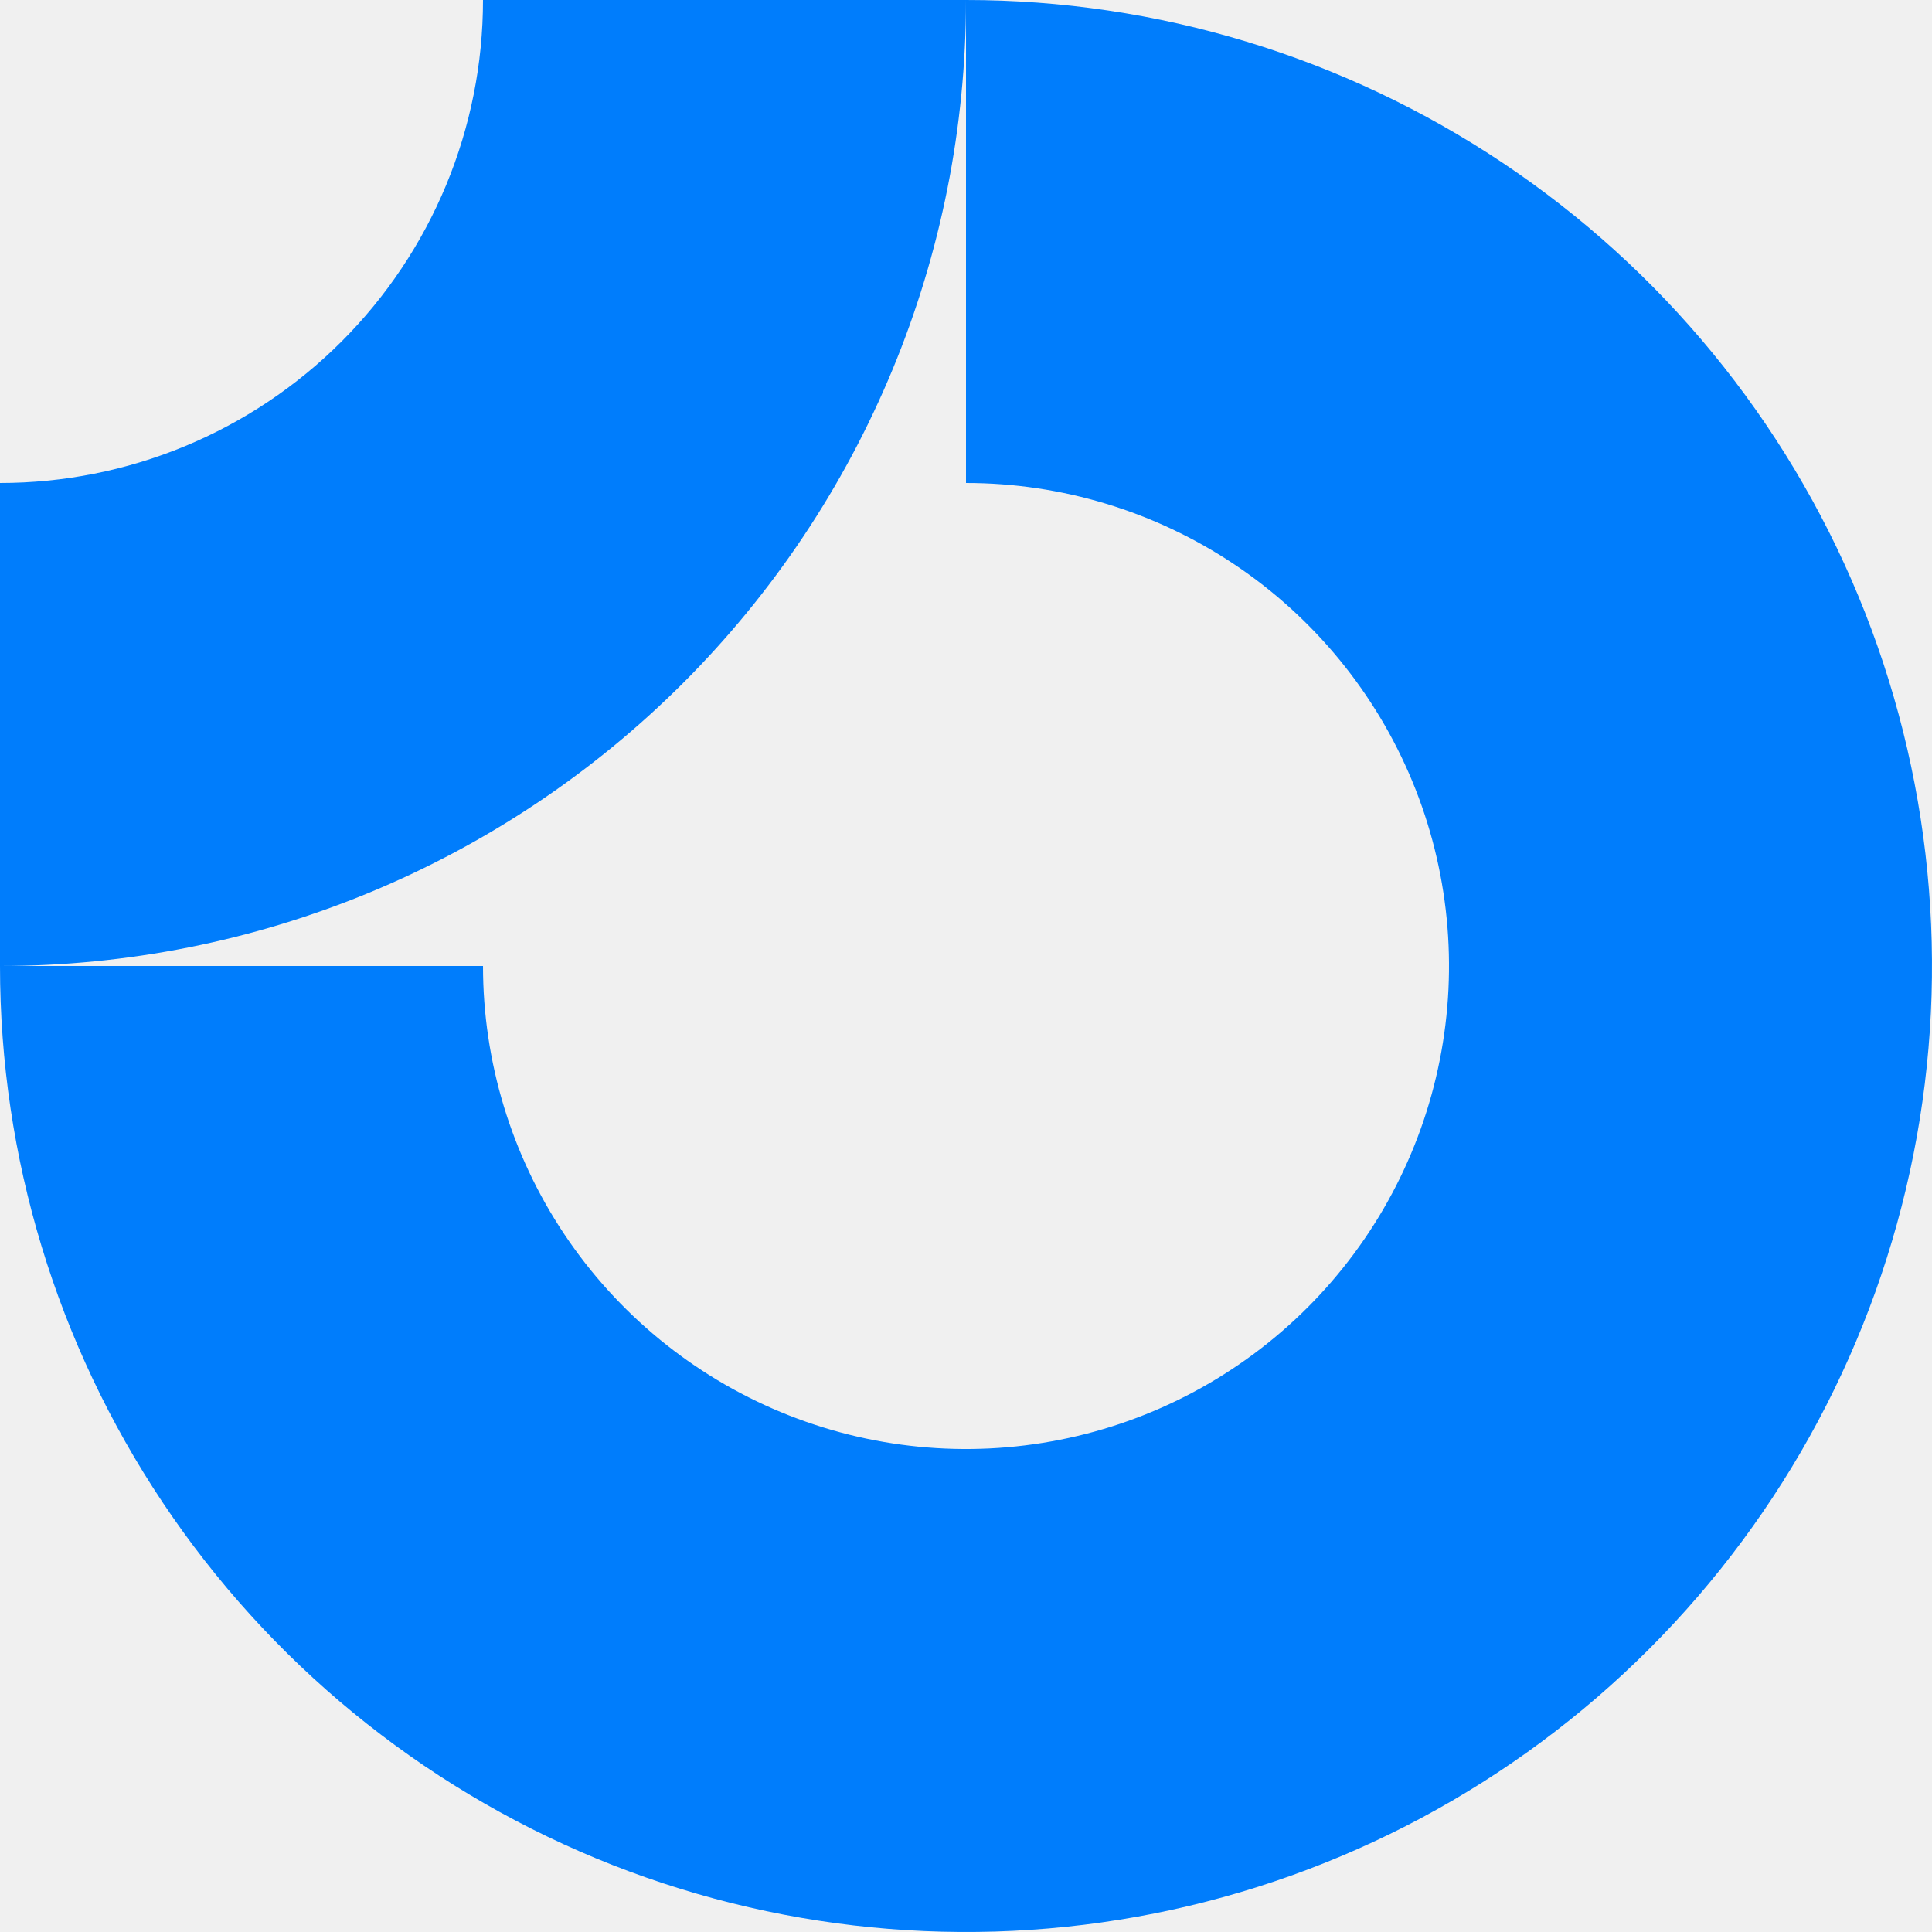
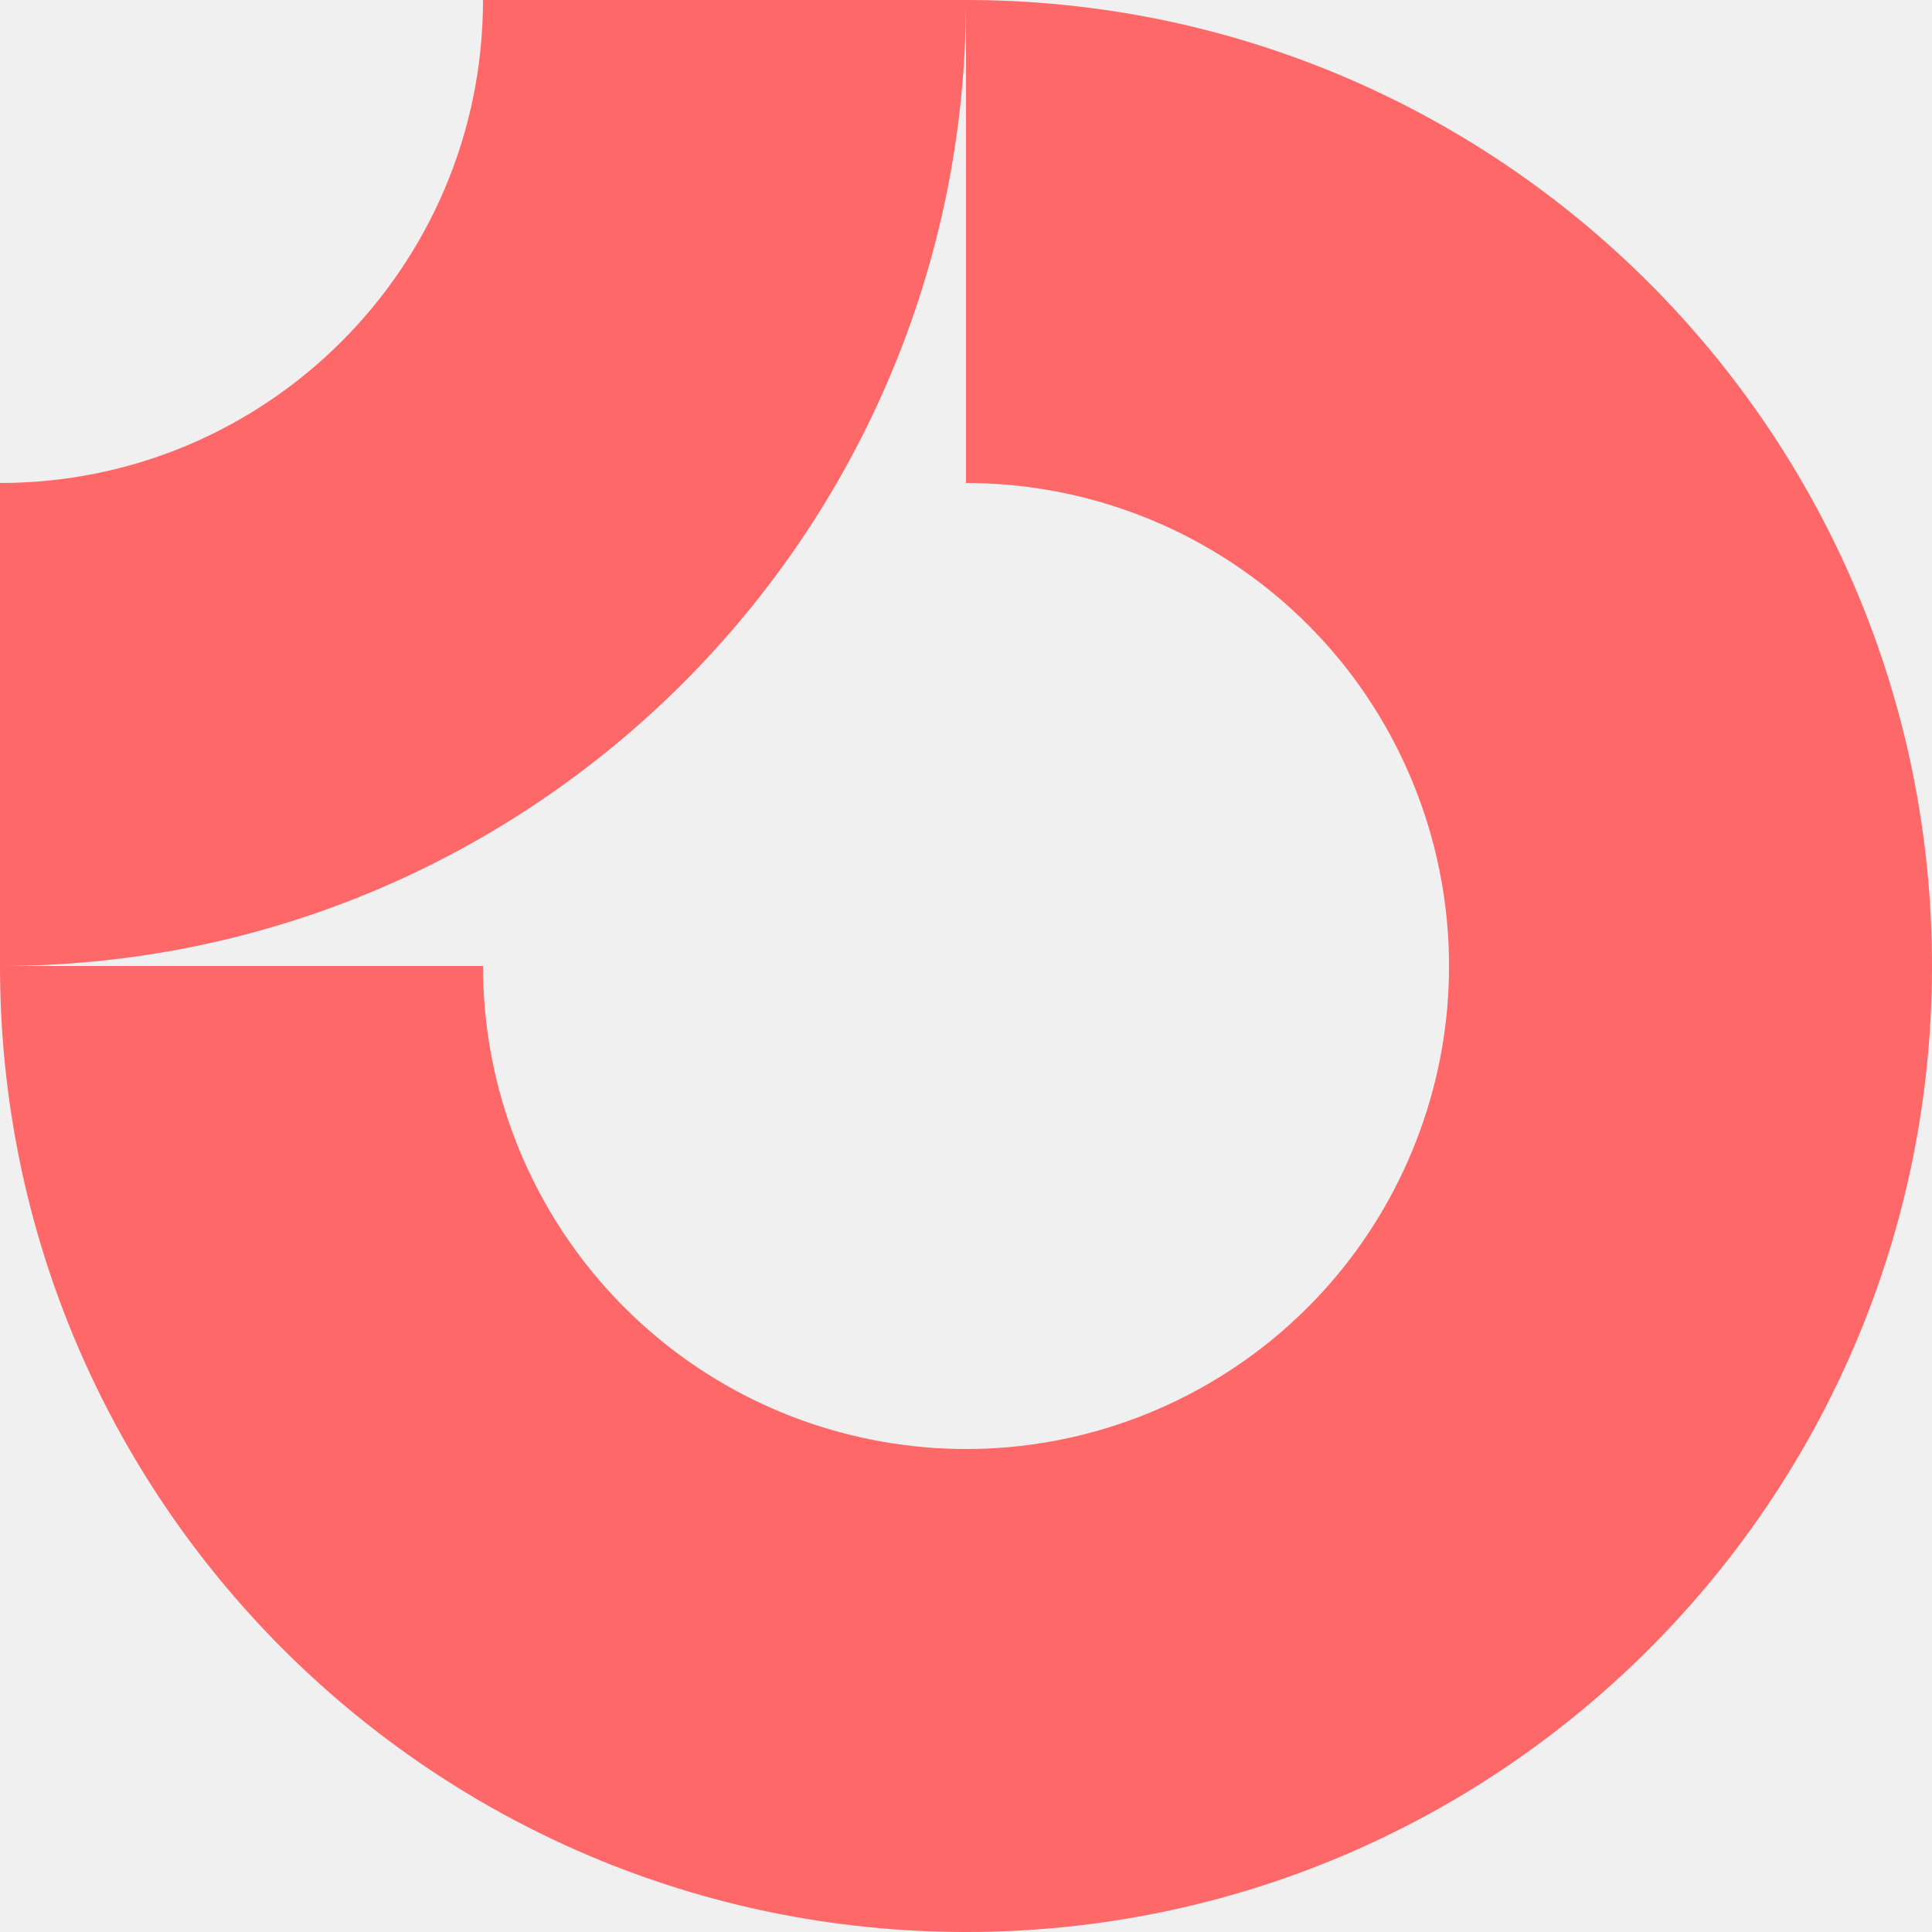
- <svg xmlns="http://www.w3.org/2000/svg" id="logo-86" width="40" height="40" viewBox="0 0 40 40" fill="none">
-   <path class="ccustom" fill-rule="evenodd" clip-rule="evenodd" d="M25.556 11.685C23.911 10.586 21.978 10 20 10V0C23.956 0 27.822 1.173 31.111 3.371C34.4 5.568 36.964 8.692 38.478 12.346C39.991 16.001 40.387 20.022 39.616 23.902C38.844 27.781 36.939 31.345 34.142 34.142C31.345 36.939 27.781 38.844 23.902 39.616C20.022 40.387 16.001 39.991 12.346 38.478C8.692 36.964 5.568 34.4 3.371 31.111C1.173 27.822 0 23.956 0 20H10C10 21.978 10.586 23.911 11.685 25.556C12.784 27.2 14.346 28.482 16.173 29.239C18 29.996 20.011 30.194 21.951 29.808C23.891 29.422 25.672 28.47 27.071 27.071C28.47 25.672 29.422 23.891 29.808 21.951C30.194 20.011 29.996 18 29.239 16.173C28.482 14.346 27.2 12.784 25.556 11.685Z" fill="#007DFC" />
-   <path class="ccustom" fill-rule="evenodd" clip-rule="evenodd" d="M10 5.16562e-07C10 1.313 9.741 2.614 9.239 3.827C8.736 5.04 8 6.142 7.071 7.071C6.142 8 5.04 8.736 3.827 9.239C2.614 9.741 1.313 10 5.4439e-06 10L5.00679e-06 20C2.626 20 5.227 19.483 7.654 18.478C10.08 17.473 12.285 15.999 14.142 14.142C15.999 12.285 17.473 10.08 18.478 7.654C19.483 5.227 20 2.626 20 -3.81469e-06L10 5.16562e-07Z" fill="#007DFC" />
+ <svg xmlns="http://www.w3.org/2000/svg" width="40" height="40" fill="none" viewBox="0 0 40 40">
+   <g clip-path="url(#a)">
+     <path fill="#FF6868" fill-rule="evenodd" d="M25.556 11.685A10 10 0 0 0 20 10V0A20 20 0 1 1 0 20h10a10 10 0 1 0 15.556-8.315Z" clip-rule="evenodd" />
+     <path fill="#FF6868" fill-rule="evenodd" d="M10 0A10 10 0 0 1 0 10v10A20 20 0 0 0 20 0H10Z" clip-rule="evenodd" />
+   </g>
+   <defs>
+     <clipPath id="a">
+       <path fill="#fff" d="M0 0h40v40H0z" />
+     </clipPath>
+   </defs>
</svg>
